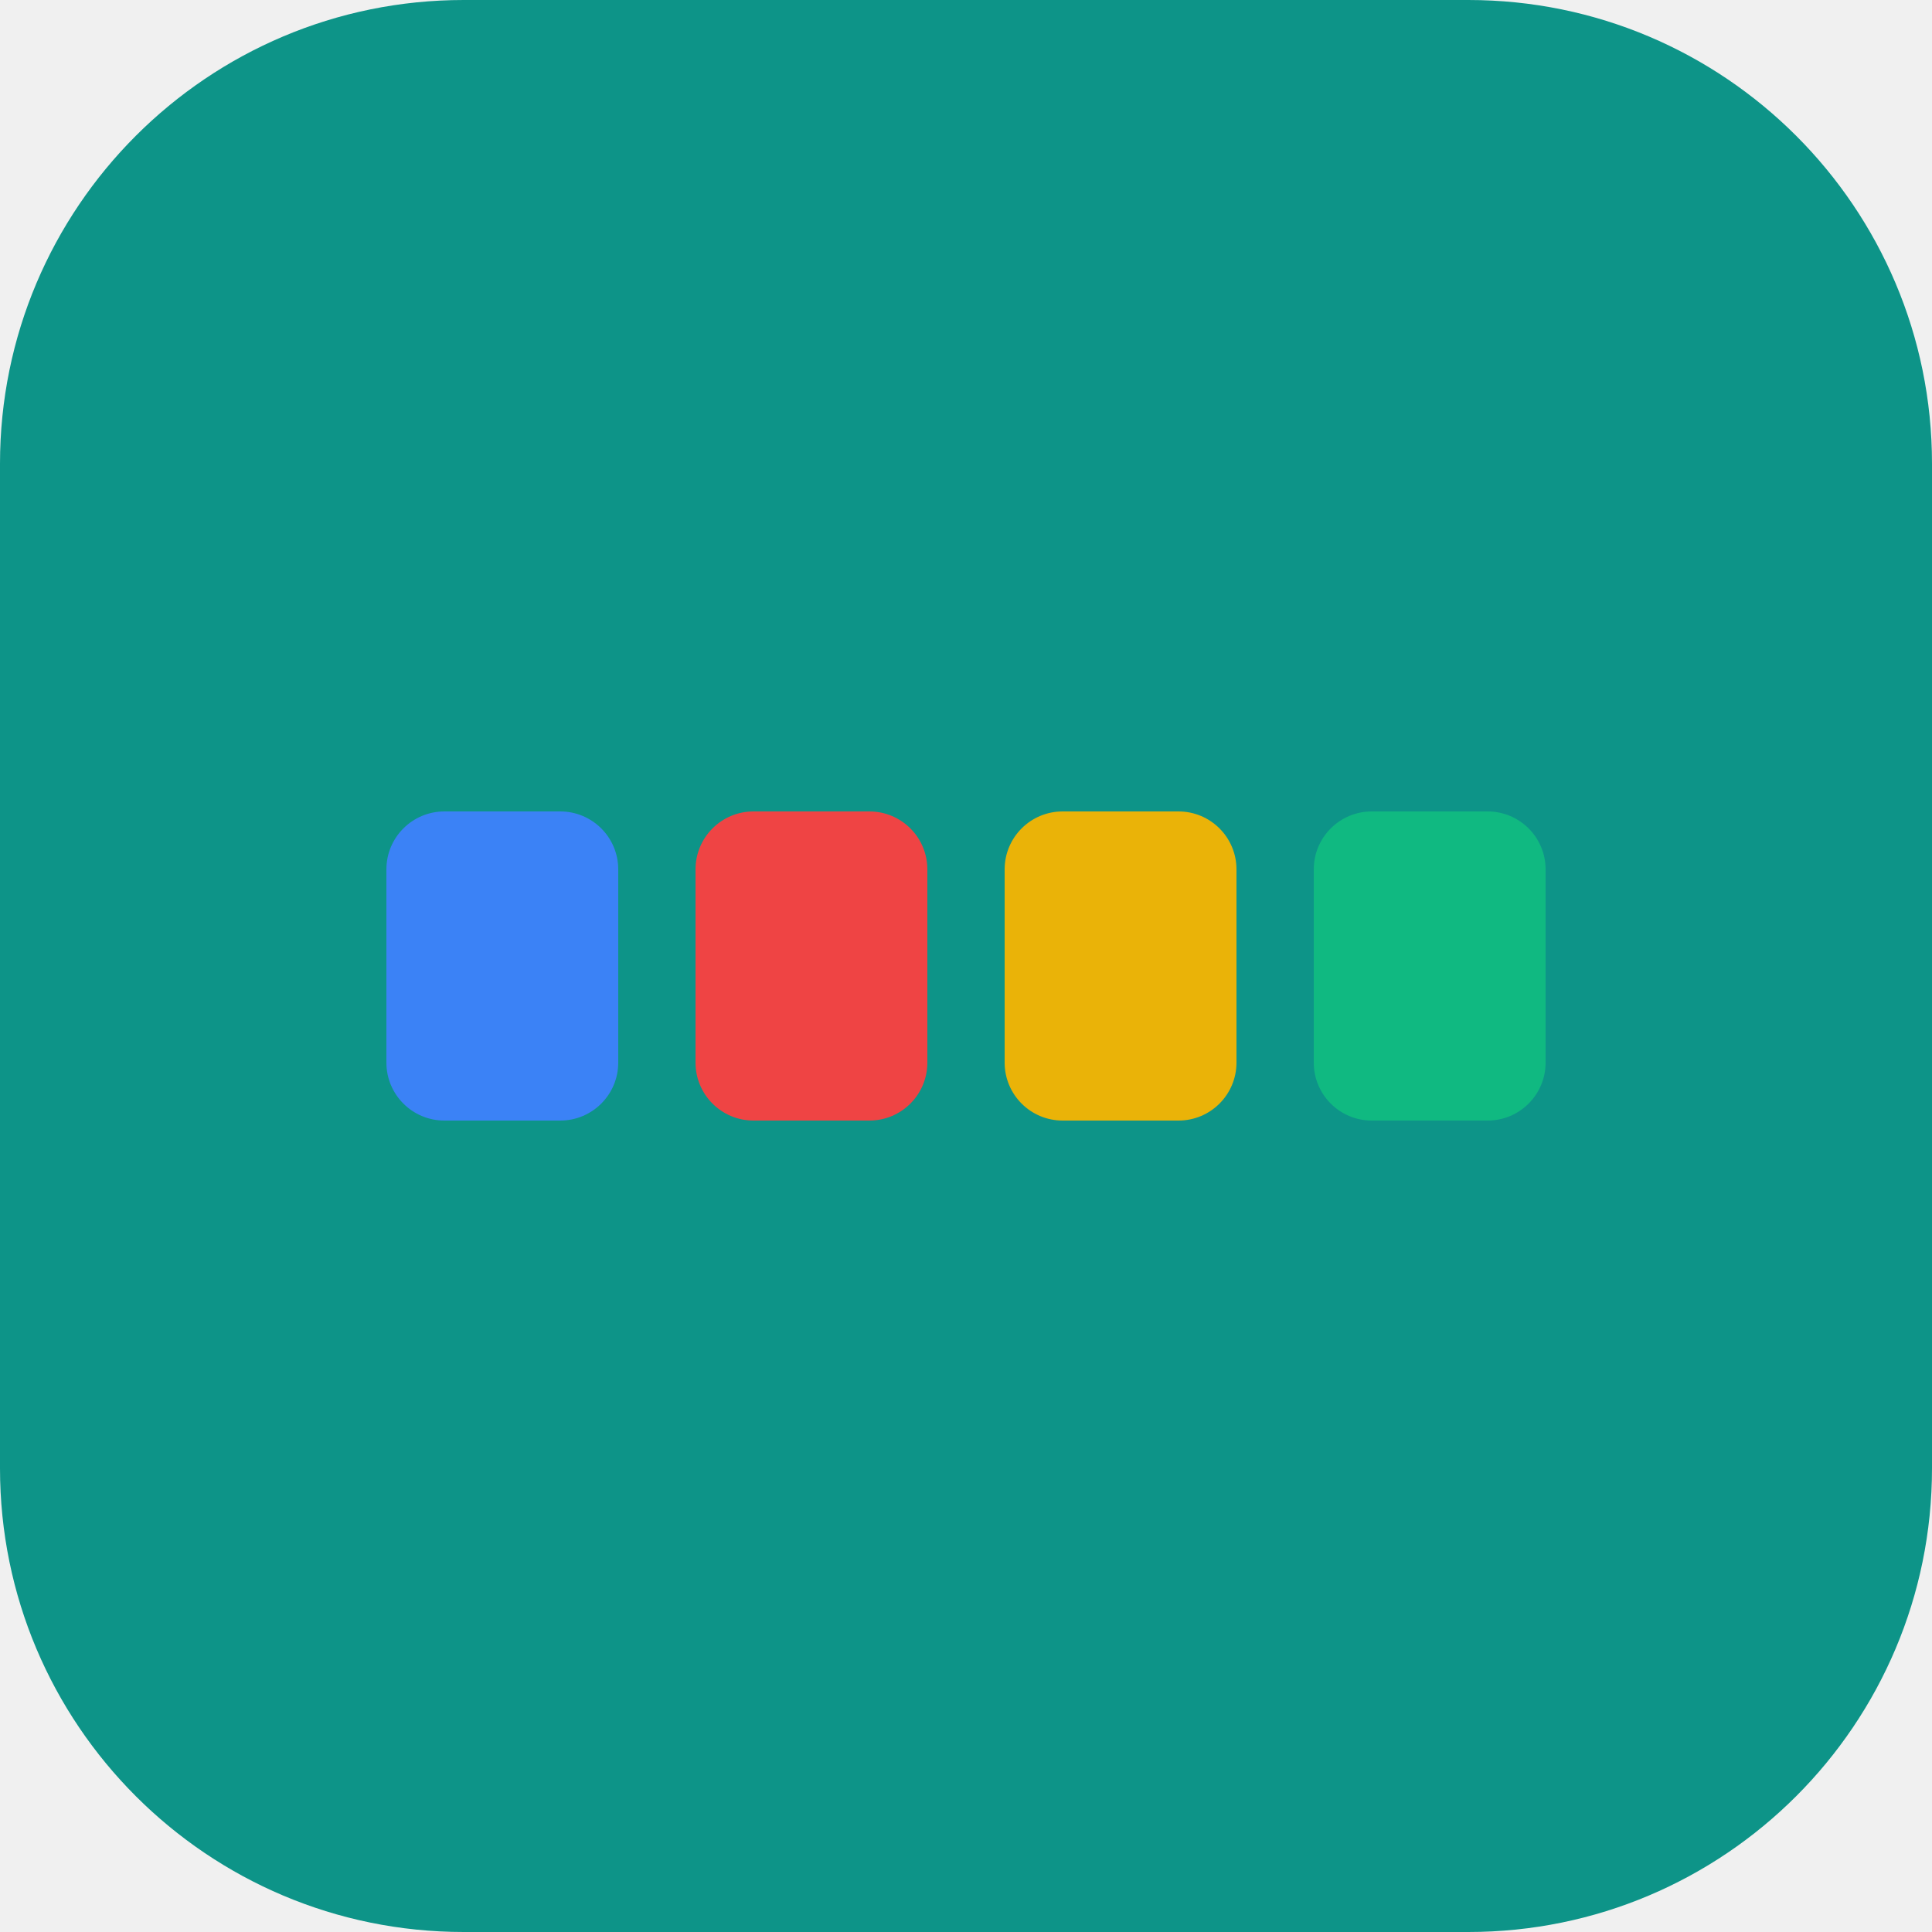
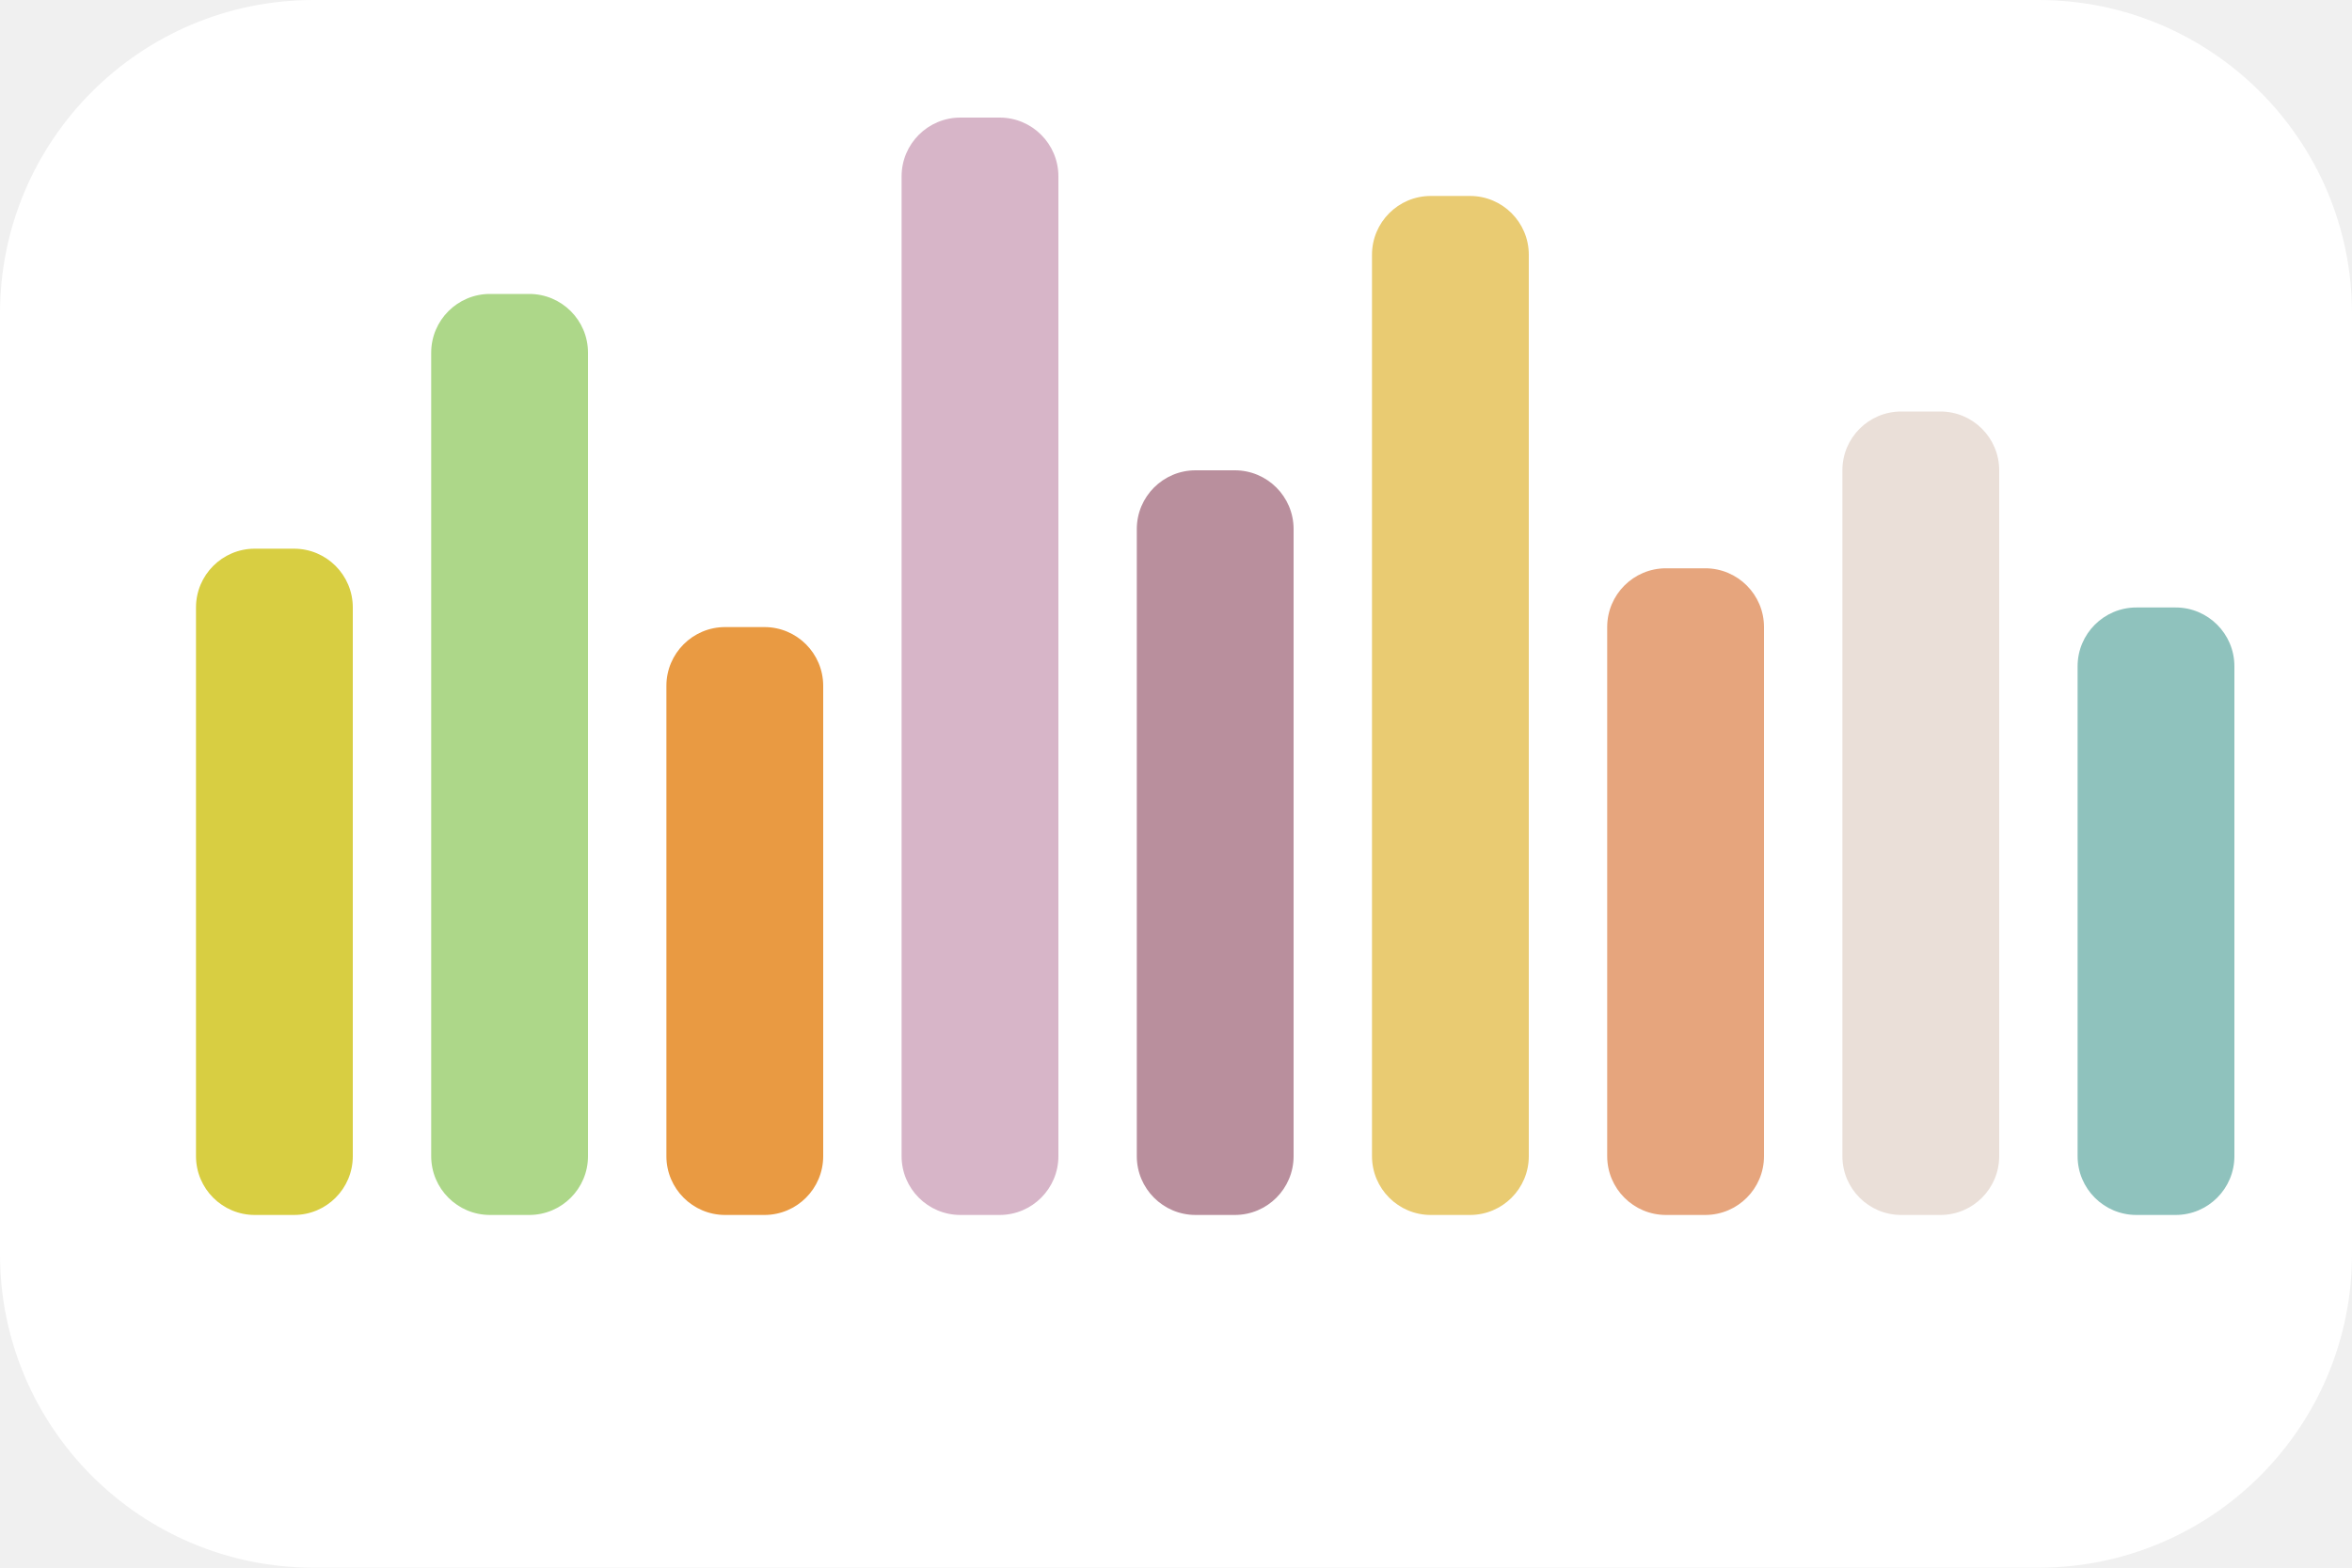
- <svg xmlns="http://www.w3.org/2000/svg" viewBox="0 0 100 100" fill="none">
-   <rect width="100" height="100" rx="24" fill="#0d9488" />
-   <rect x="20" y="42" width="12" height="16" rx="3" fill="#3b82f6" />
-   <rect x="36" y="42" width="12" height="16" rx="3" fill="#ef4444" />
-   <rect x="52" y="42" width="12" height="16" rx="3" fill="#eab308" />
-   <rect x="68" y="42" width="12" height="16" rx="3" fill="#10b981" />
+ <svg xmlns="http://www.w3.org/2000/svg" viewBox="0 0 120 80" fill="none">
+   <rect width="120" height="80" rx="16" fill="#ffffff" />
+   <rect x="10" y="28" width="8" height="34" rx="3" fill="#d8ce42" />
+   <rect x="22" y="15" width="8" height="47" rx="3" fill="#add789" />
+   <rect x="34" y="32" width="8" height="30" rx="3" fill="#e99a42" />
+   <rect x="46" y="6" width="8" height="56" rx="3" fill="#d7b5c8" />
+   <rect x="58" y="24" width="8" height="38" rx="3" fill="#b98f9d" />
+   <rect x="70" y="10" width="8" height="52" rx="3" fill="#e9cb72" />
+   <rect x="82" y="29" width="8" height="33" rx="3" fill="#e6a57d" />
+   <rect x="94" y="21" width="8" height="41" rx="3" fill="#eadfd8" />
+   <rect x="106" y="31" width="8" height="31" rx="3" fill="#8fc2bd" />
</svg>
